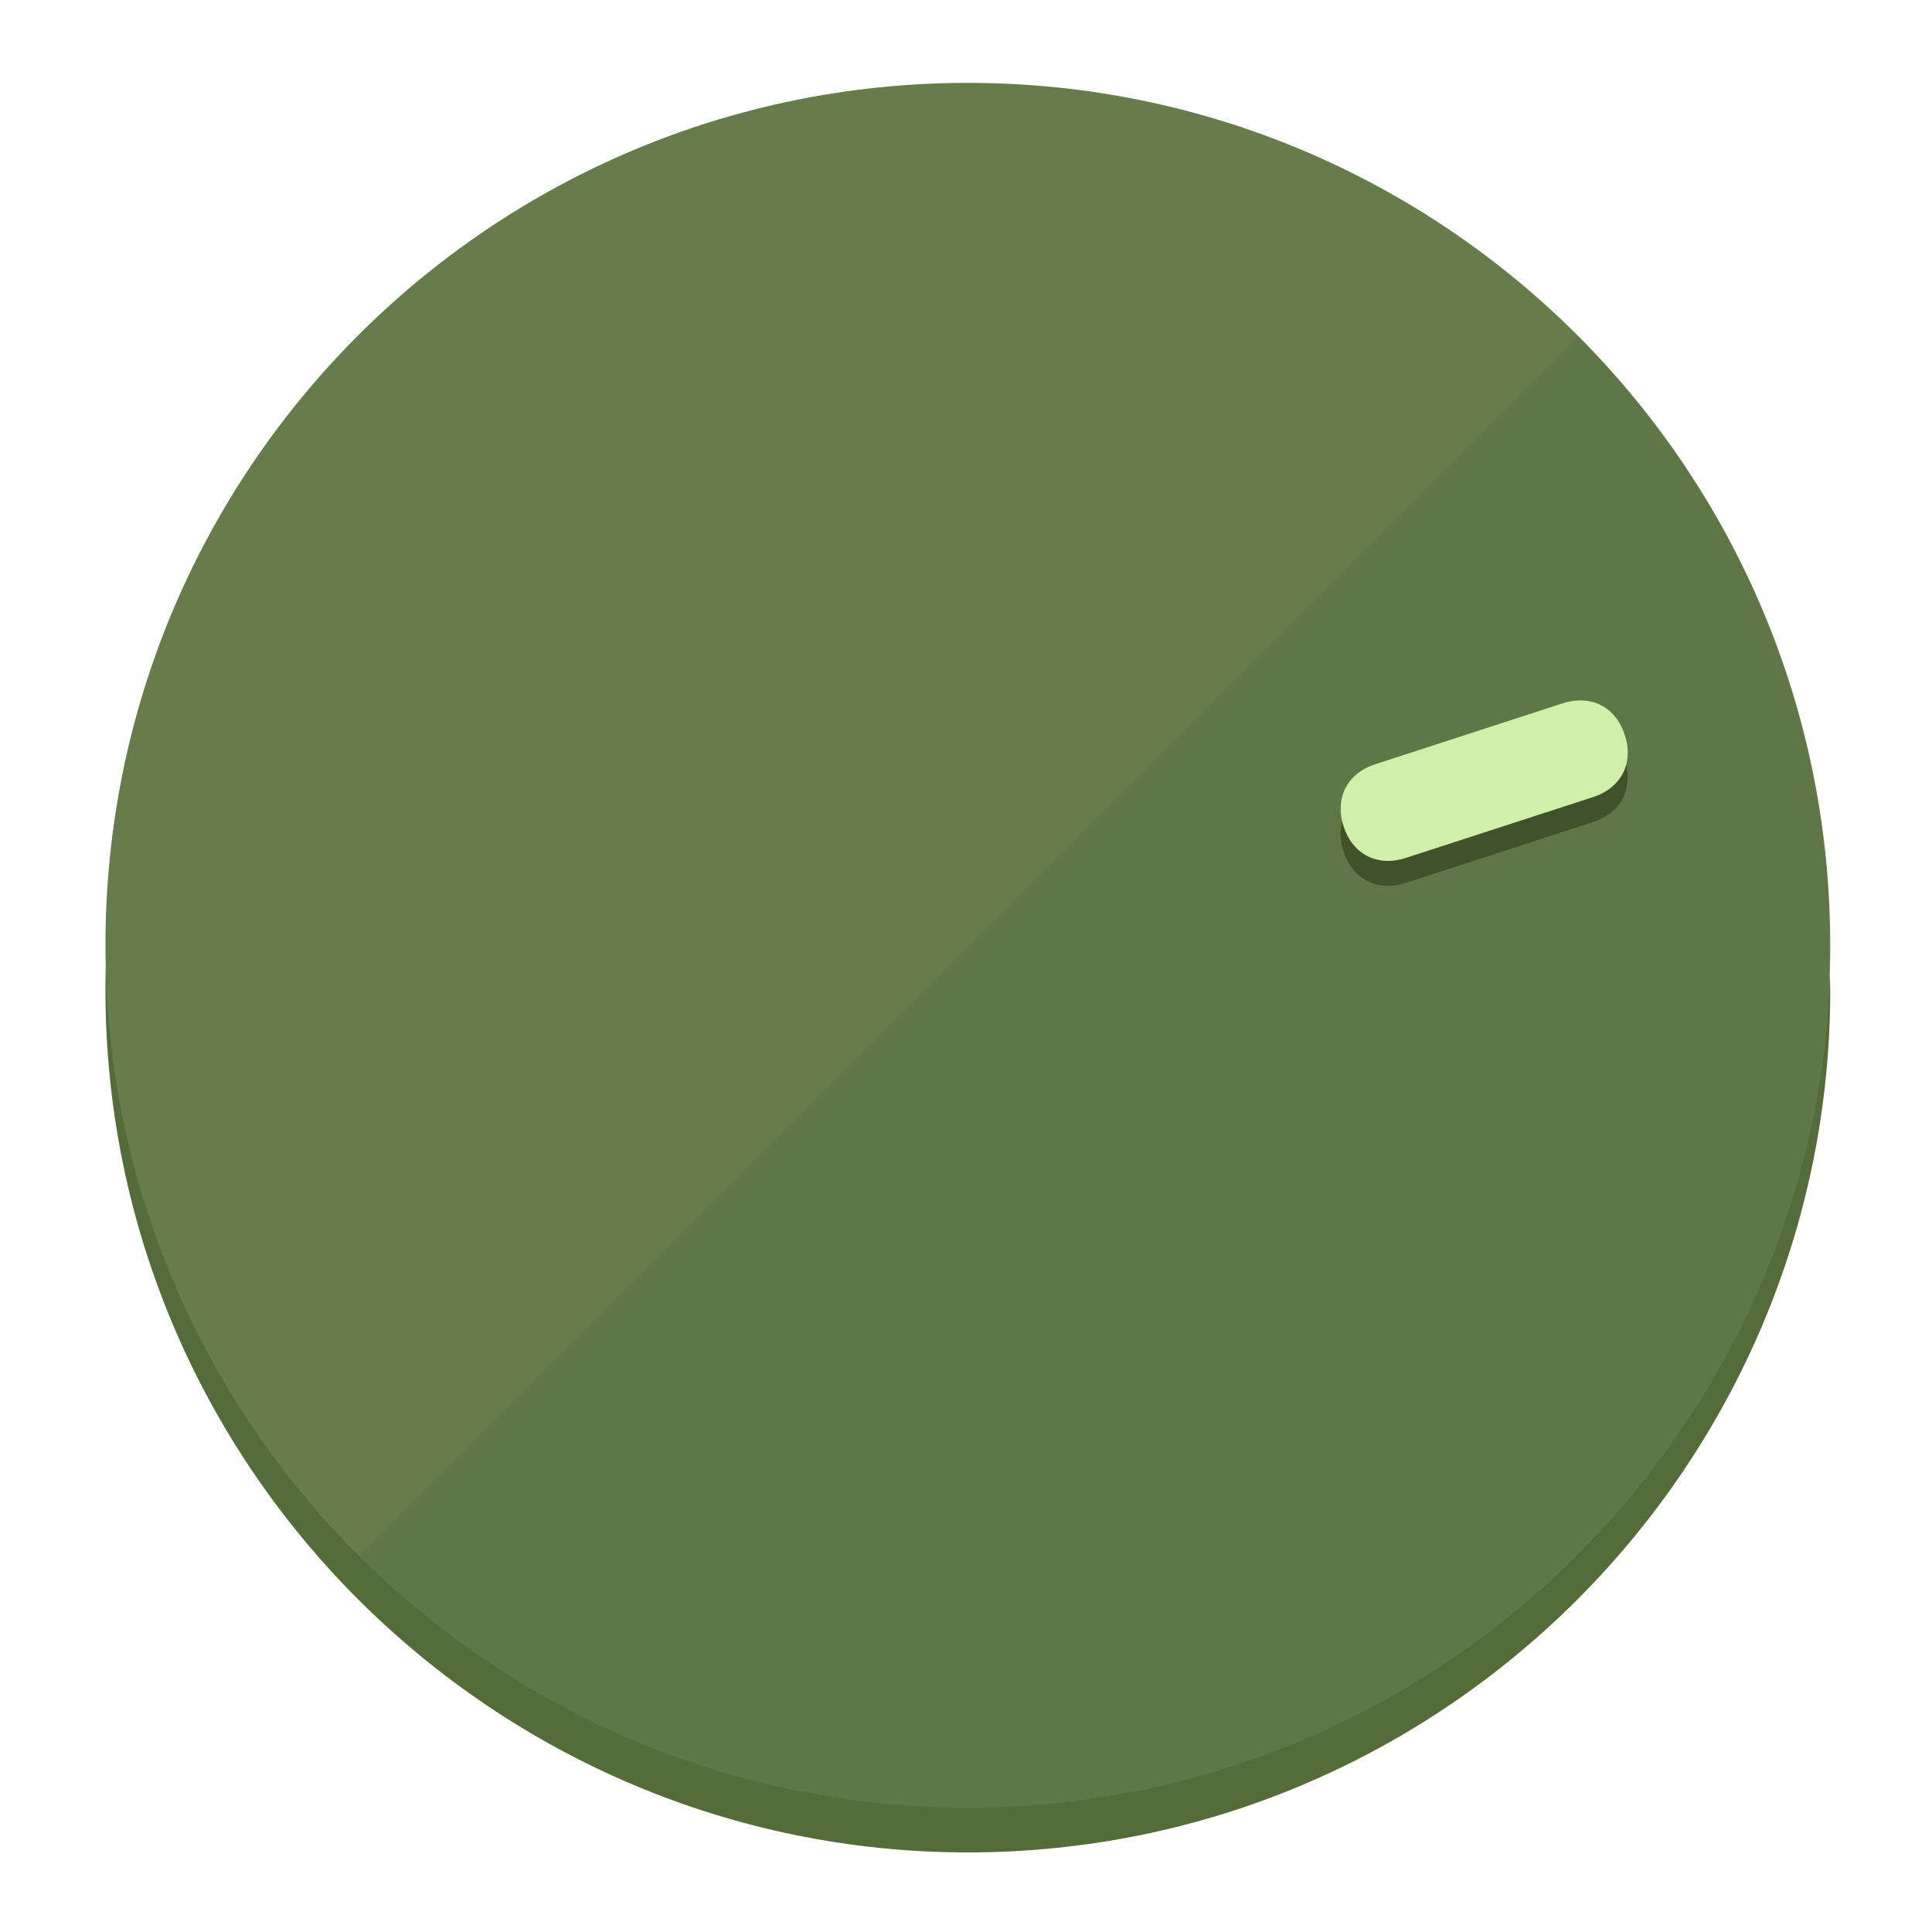
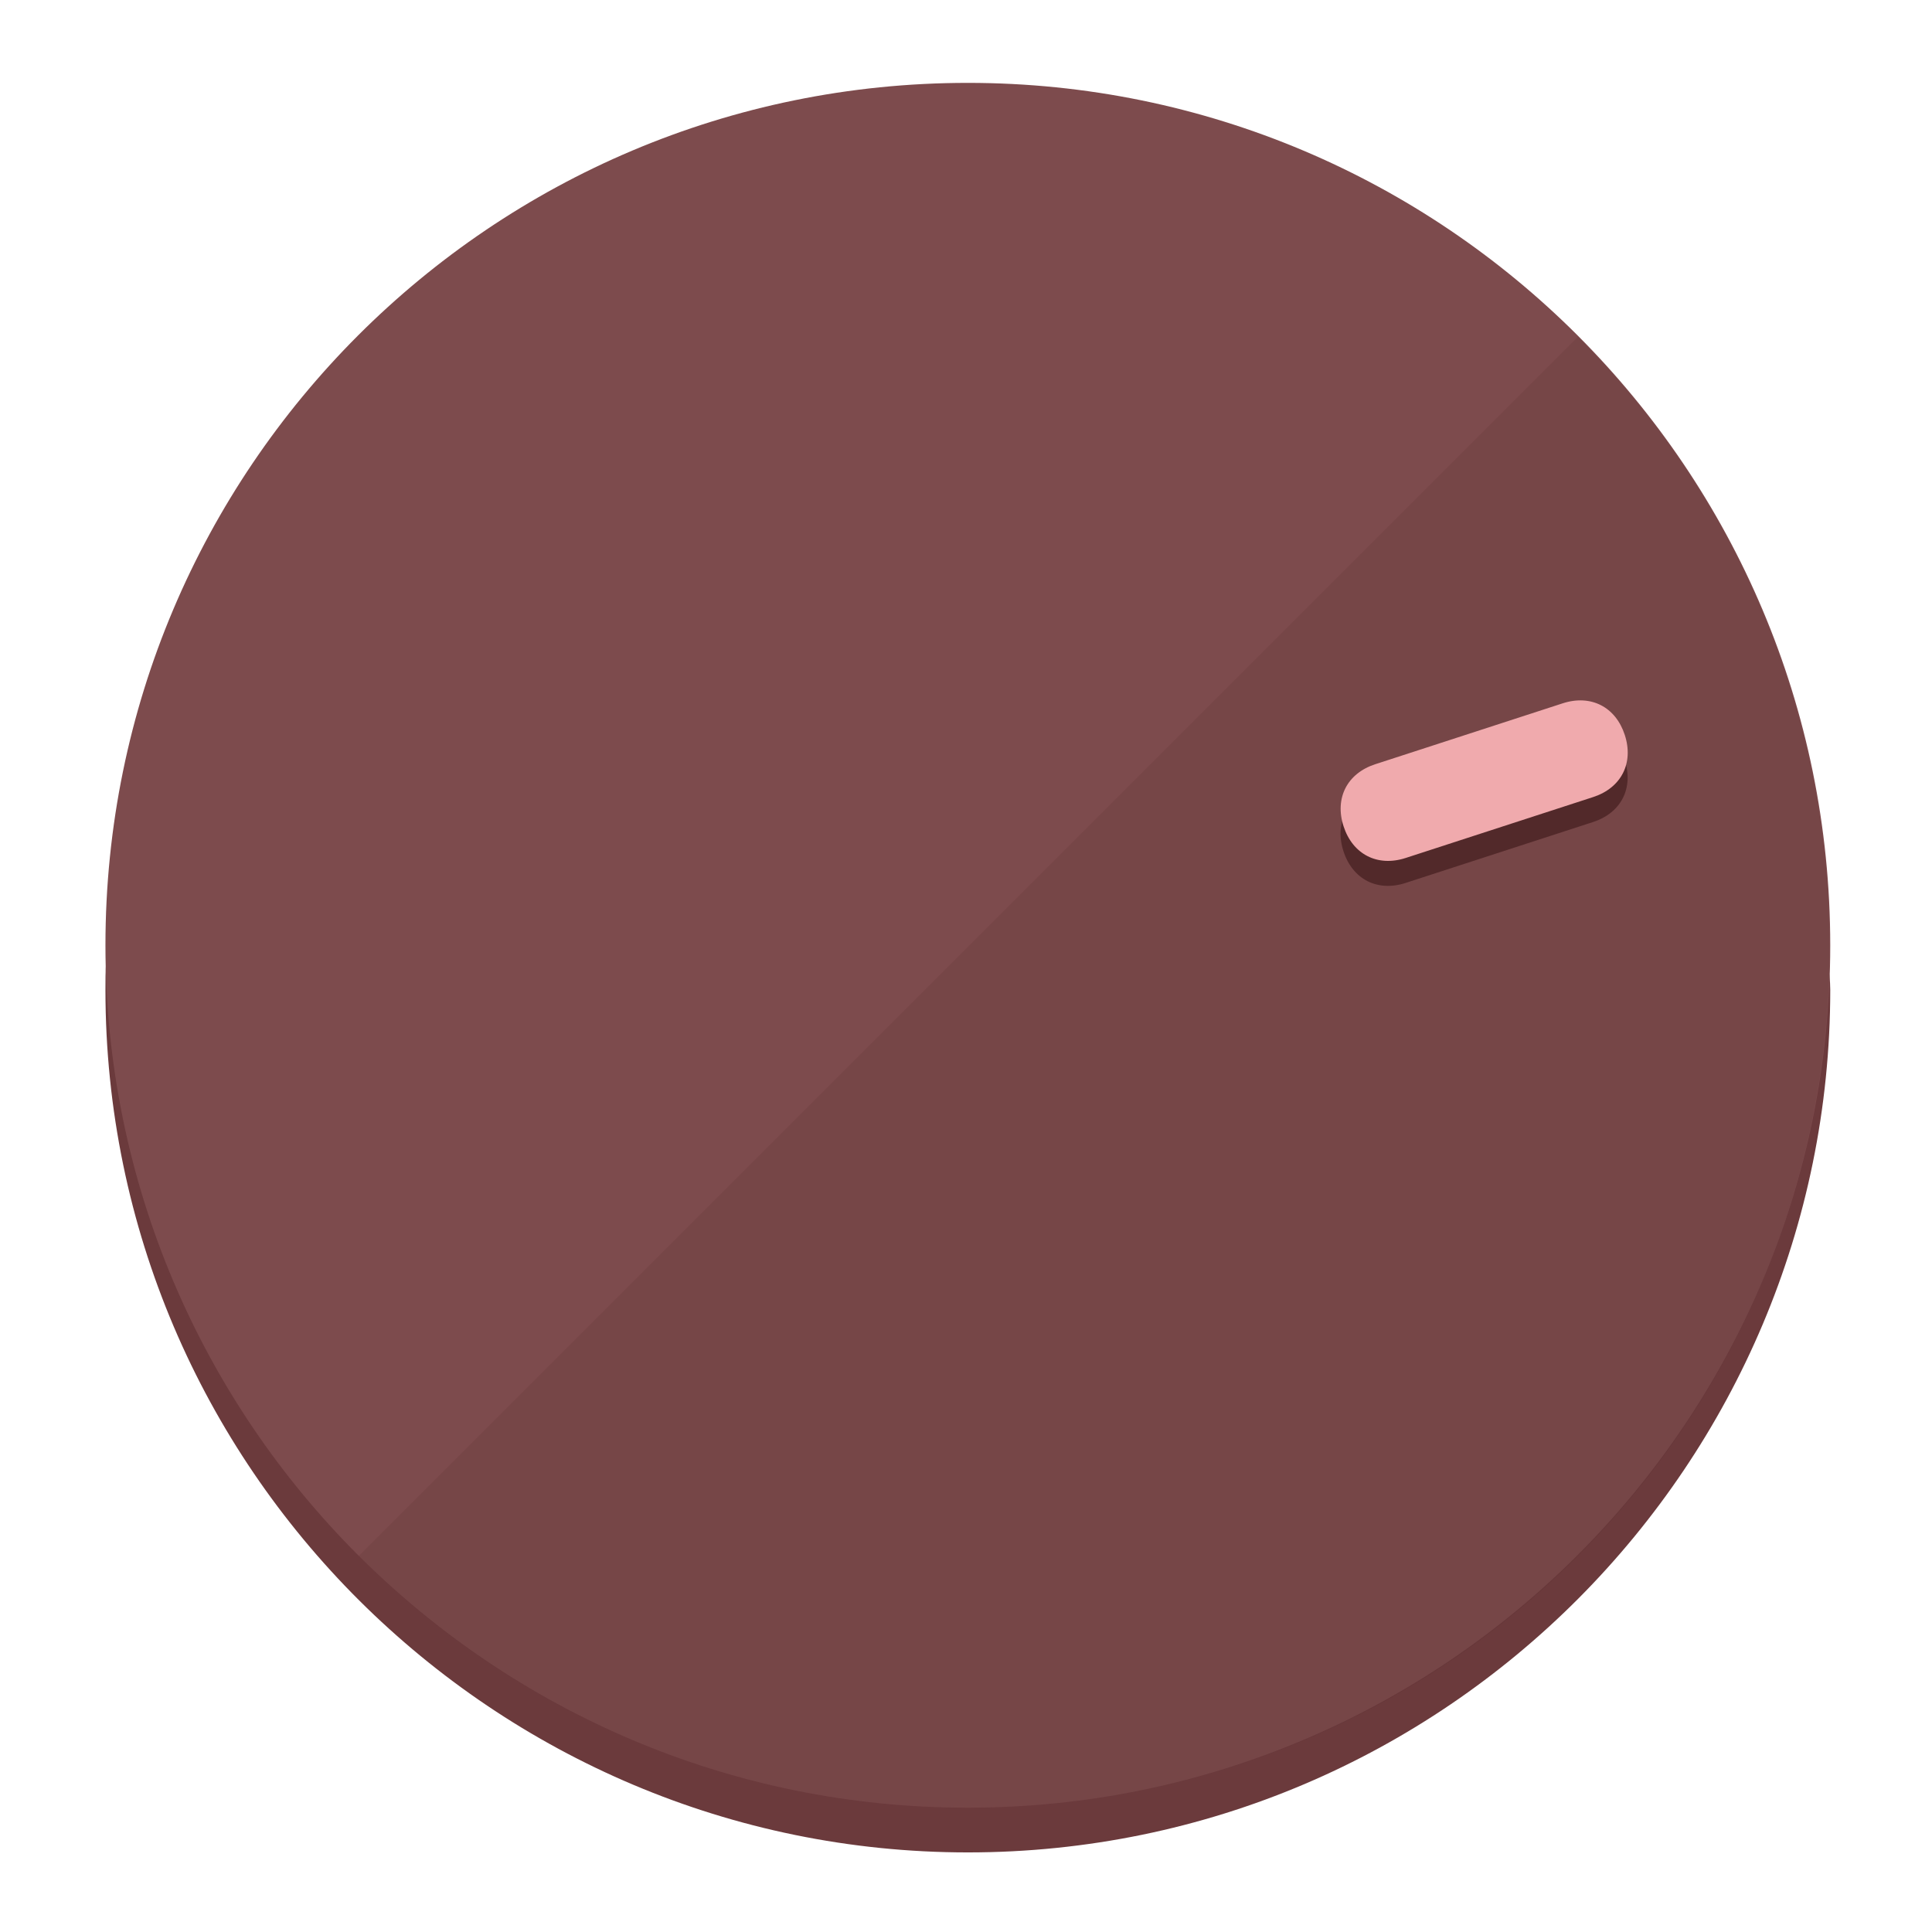
<svg xmlns="http://www.w3.org/2000/svg" height="120px" width="120px" version="1.1" id="Layer_1" viewBox="0 0 496.8 496.8" xml:space="preserve">
  <defs id="defs23" />
  <g id="g3158">
-     <path style="display:inline;fill:#546B3A;fill-opacity:1;stroke-width:1.584" d="m 248.875,445.92 c 116.582,0 212.89,-91.238 220.493,-205.286 0,5.069 1.267,8.87 1.267,13.939 0,121.651 -98.842,221.76 -221.76,221.76 -121.651,0 -221.76,-98.842 -221.76,-221.76 0,-5.069 0,-8.87 1.267,-13.939 7.603,114.048 103.91,205.286 220.493,205.286 z" id="path8" />
-     <circle style="display:inline;fill:#667D4B;fill-opacity:1;stroke-width:1.584" cx="248.875" cy="243.071" r="221.76" id="circle12" />
-     <path style="display:inline;fill:#3F5229;fill-opacity:0.154;stroke-width:1.587" d="m 405.744,86.606 c 86.308,86.308 86.308,227.193 0,313.5 -86.308,86.308 -227.193,86.308 -313.5,0" id="path14" />
+     <path style="display:inline;fill:#6B3A3C;fill-opacity:1;stroke-width:1.584" d="m 248.875,445.92 c 116.582,0 212.89,-91.238 220.493,-205.286 0,5.069 1.267,8.87 1.267,13.939 0,121.651 -98.842,221.76 -221.76,221.76 -121.651,0 -221.76,-98.842 -221.76,-221.76 0,-5.069 0,-8.87 1.267,-13.939 7.603,114.048 103.91,205.286 220.493,205.286 z" id="path8" />
+     <circle style="display:inline;fill:#7D4B4D;fill-opacity:1;stroke-width:1.584" cx="248.875" cy="243.071" r="221.76" id="circle12" />
+     <path style="display:inline;fill:#52292A;fill-opacity:0.154;stroke-width:1.587" d="m 405.744,86.606 c 86.308,86.308 86.308,227.193 0,313.5 -86.308,86.308 -227.193,86.308 -313.5,0" id="path14" />
  </g>
  <g id="g3198">
    <circle style="display:none;fill:#000000;fill-opacity:0;stroke-width:1.584" cx="308.441" cy="-161.035" r="221.76" id="circle12-3" transform="rotate(72)" />
-     <path style="display:inline;fill:#3F5229;fill-opacity:1;stroke-width:1.584" d="m 361.436,227.043 c -7.231,2.35 -13.618,-0.905 -15.968,-8.136 v 0 c -2.35,-7.231 0.905,-13.618 8.136,-15.968 l 48.207,-15.663 c 7.231,-2.349 13.618,0.905 15.968,8.136 v 0 c 2.35,7.231 -0.905,13.618 -8.136,15.968 z" id="path3789" />
-     <path style="display:inline;fill:#D0F0AA;stroke-width:1.584" d="m 361.461,220.621 c -7.231,2.349 -13.618,-0.905 -15.968,-8.136 v 0 c -2.35,-7.231 0.905,-13.618 8.136,-15.968 l 48.207,-15.663 c 7.231,-2.35 13.618,0.905 15.968,8.136 v 0 c 2.35,7.231 -0.905,13.618 -8.136,15.968 z" id="path915" />
+     <path style="display:inline;fill:#52292A;fill-opacity:1;stroke-width:1.584" d="m 361.436,227.043 c -7.231,2.35 -13.618,-0.905 -15.968,-8.136 v 0 c -2.35,-7.231 0.905,-13.618 8.136,-15.968 l 48.207,-15.663 c 7.231,-2.349 13.618,0.905 15.968,8.136 v 0 c 2.35,7.231 -0.905,13.618 -8.136,15.968 z" id="path3789" />
+     <path style="display:inline;fill:#F0AAAD;stroke-width:1.584" d="m 361.461,220.621 c -7.231,2.349 -13.618,-0.905 -15.968,-8.136 v 0 c -2.35,-7.231 0.905,-13.618 8.136,-15.968 l 48.207,-15.663 c 7.231,-2.35 13.618,0.905 15.968,8.136 v 0 c 2.35,7.231 -0.905,13.618 -8.136,15.968 z" id="path915" />
  </g>
</svg>
